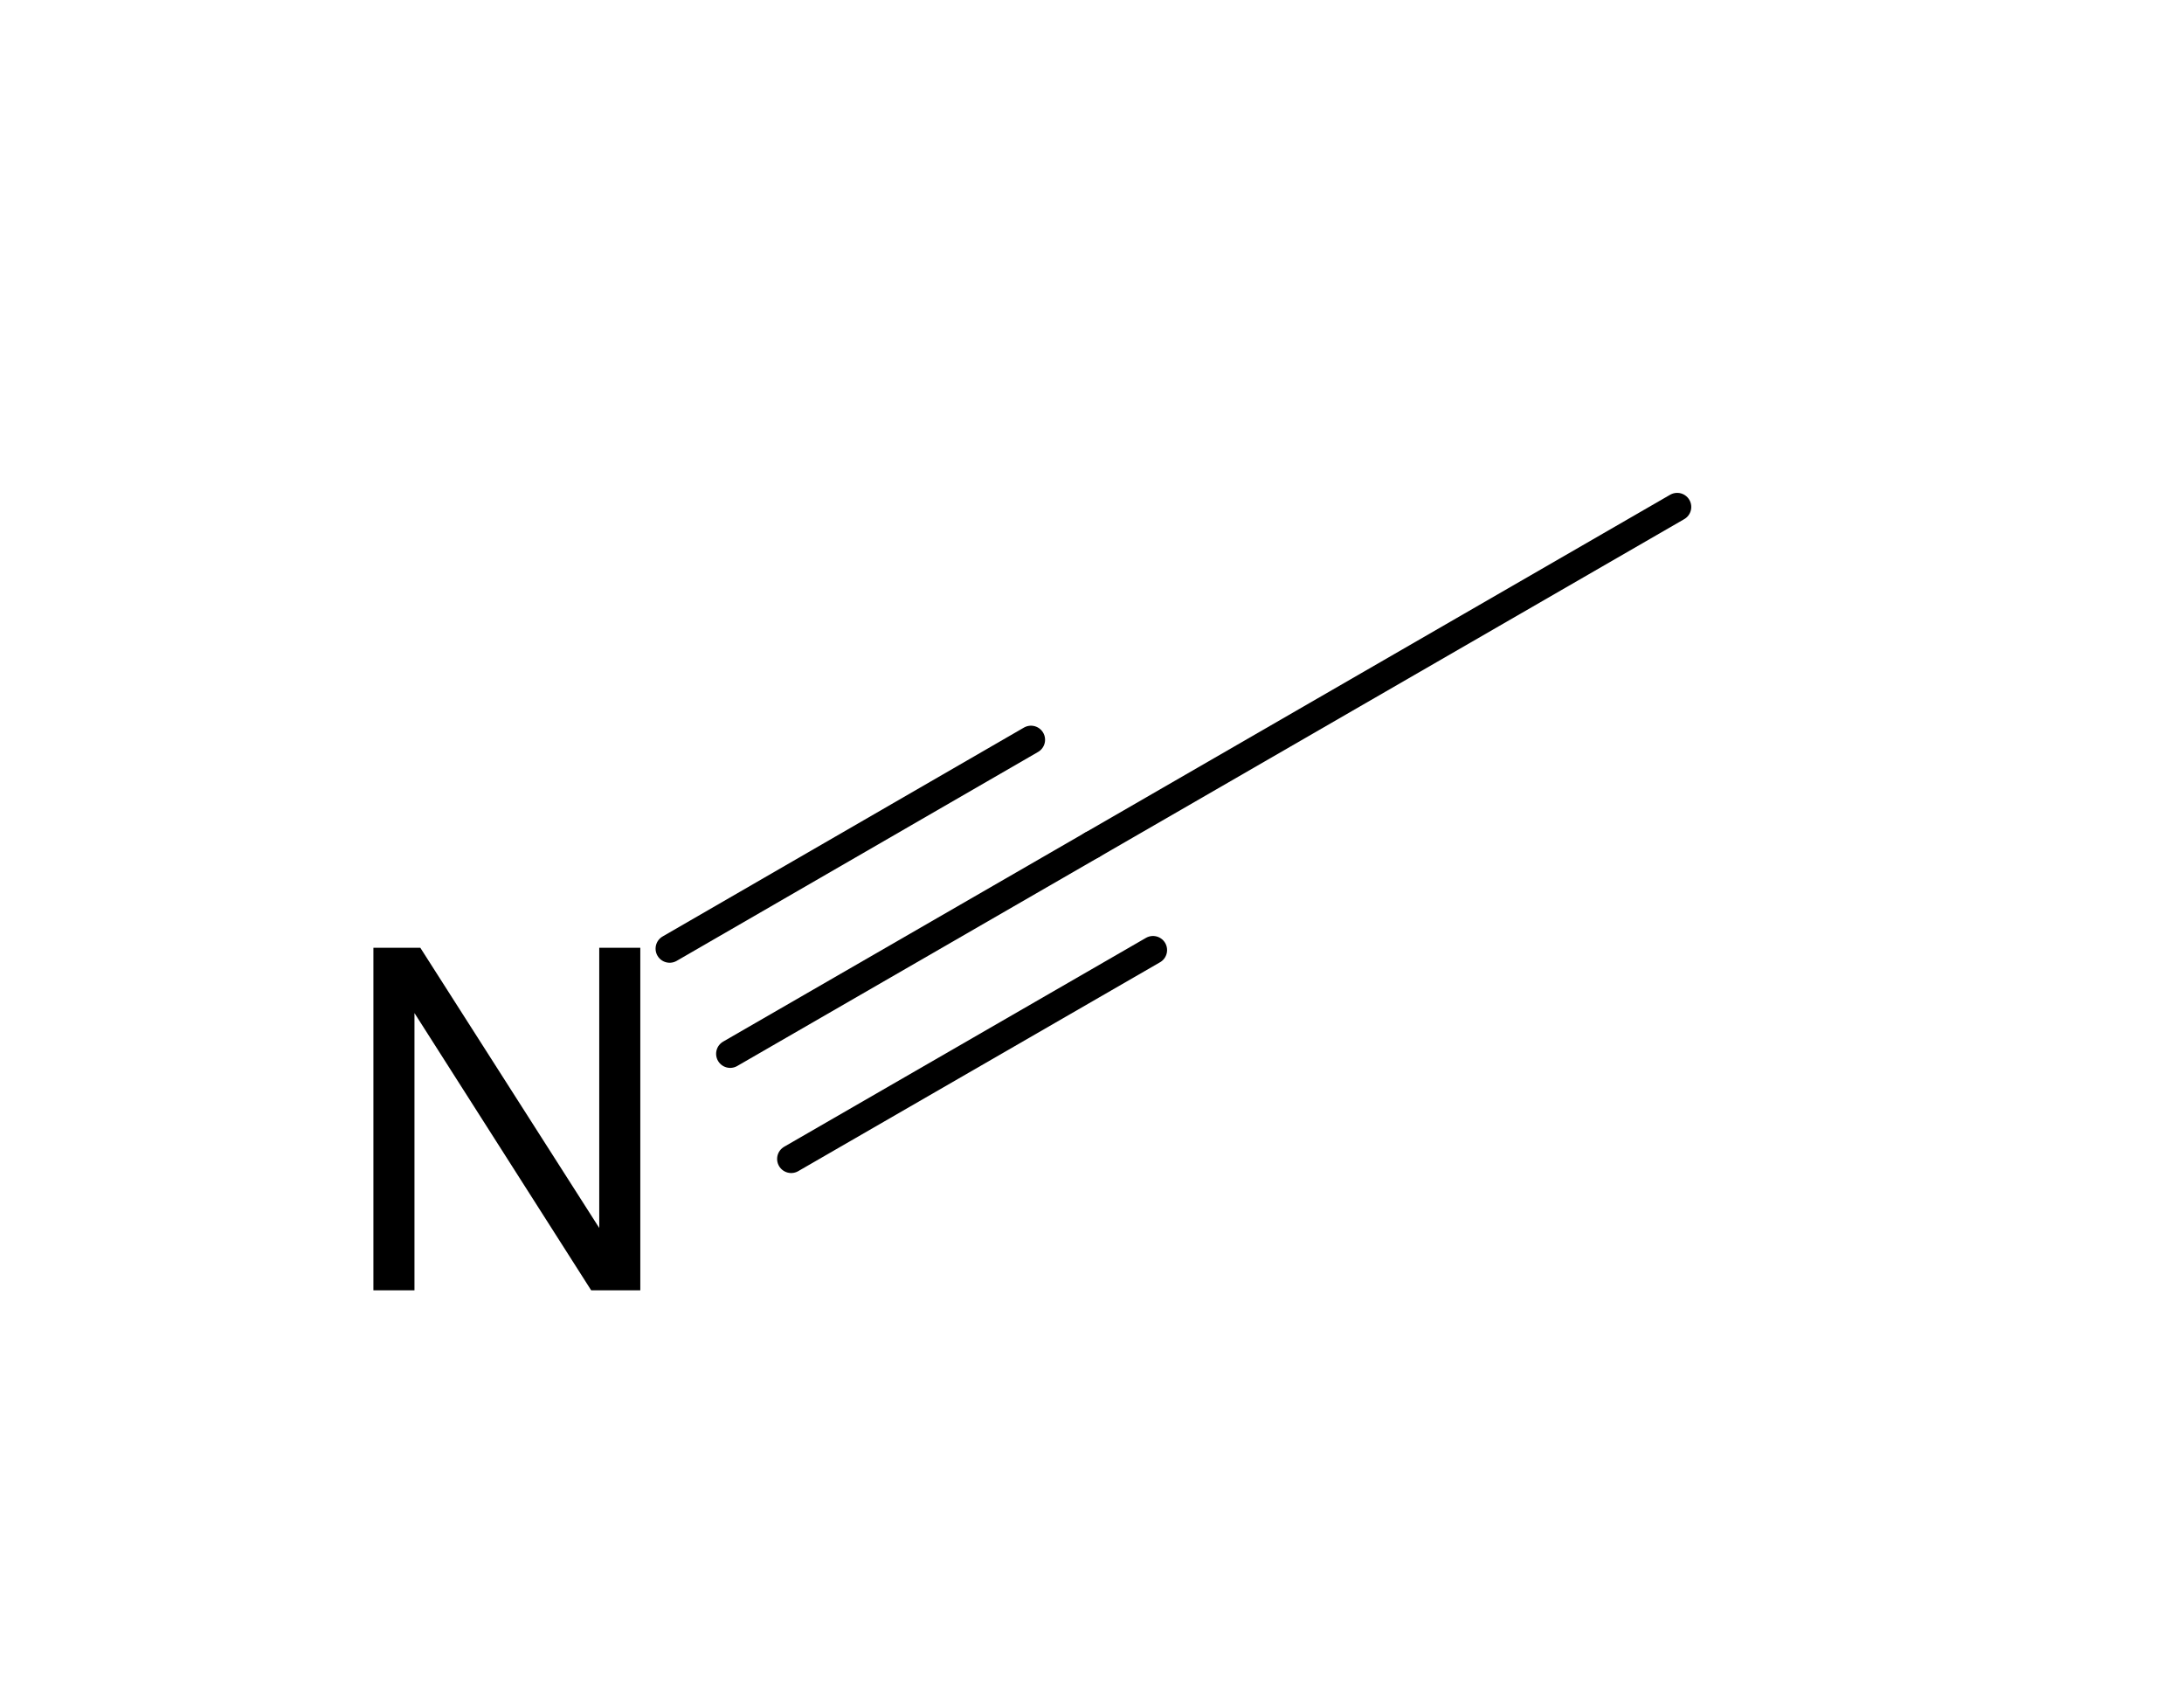
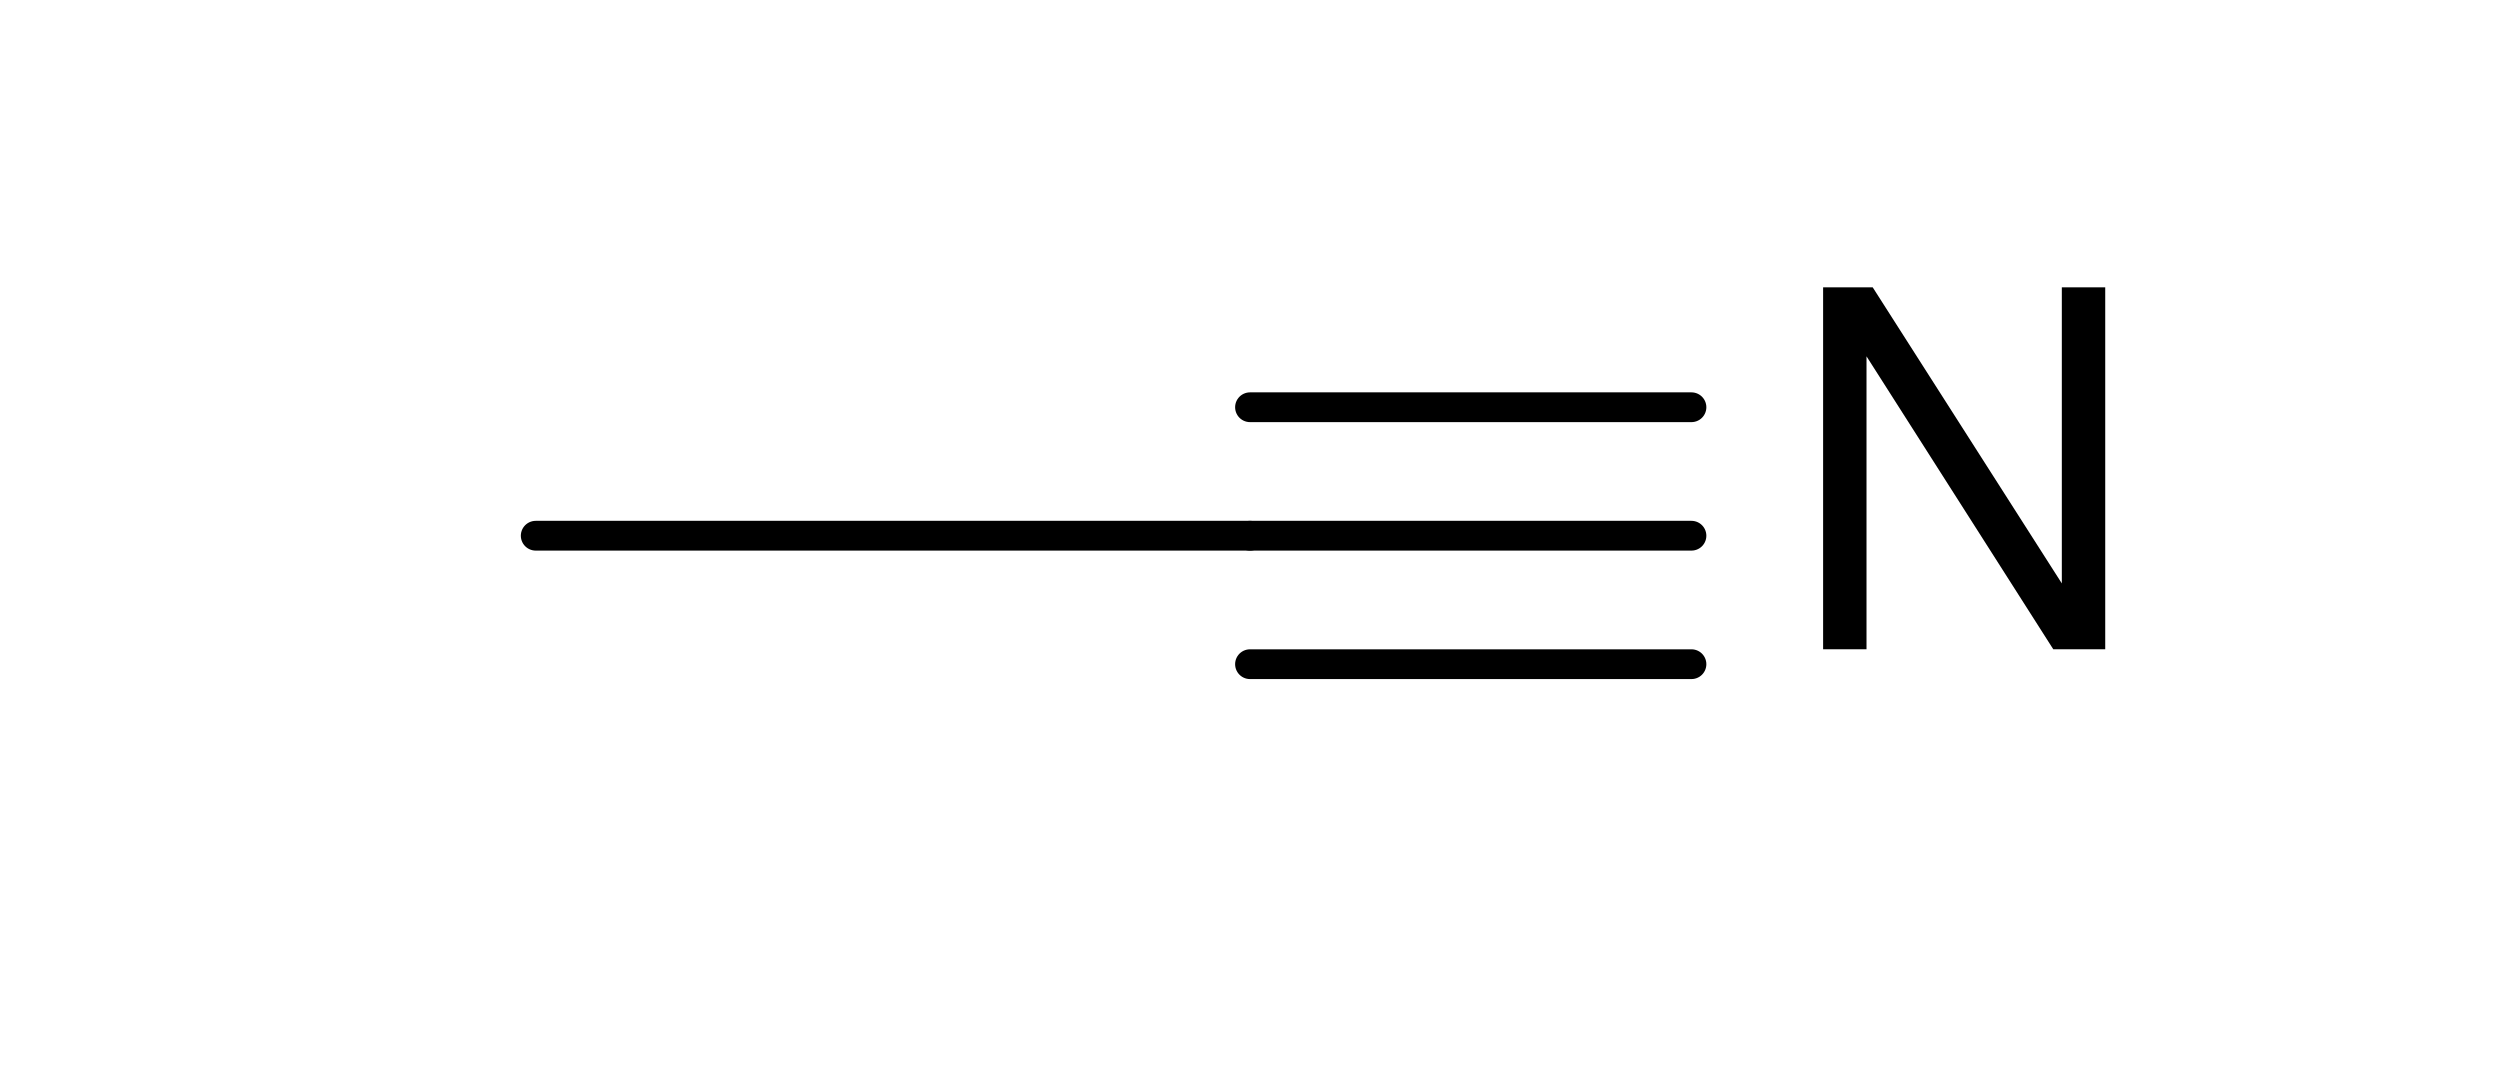
- <svg xmlns="http://www.w3.org/2000/svg" width="46.54pt" height="36.00pt" viewBox="0 0 46.54 36.00">
-   <line x1="35.74" y1="10.80" x2="23.27" y2="18.00" stroke="black" stroke-width="0.60" stroke-linecap="round" />
-   <line x1="24.57" y1="20.24" x2="16.86" y2="24.69" stroke="black" stroke-width="0.60" stroke-linecap="round" />
-   <line x1="23.27" y1="18.00" x2="15.56" y2="22.45" stroke="black" stroke-width="0.60" stroke-linecap="round" />
-   <line x1="21.97" y1="15.76" x2="14.27" y2="20.21" stroke="black" stroke-width="0.60" stroke-linecap="round" />
-   <text x="10.80" y="25.20" font-family="Helvetica, Arial, sans-serif" font-size="10.00" text-anchor="middle" dominant-baseline="central">N</text>
+ <svg xmlns="http://www.w3.org/2000/svg" width="50.40pt" height="21.60pt" viewBox="0 0 50.40 21.60">
+   <line x1="10.80" y1="10.80" x2="25.20" y2="10.80" stroke="black" stroke-width="0.60" stroke-linecap="round" />
+   <line x1="25.20" y1="8.21" x2="34.10" y2="8.21" stroke="black" stroke-width="0.60" stroke-linecap="round" />
+   <line x1="25.20" y1="10.80" x2="34.10" y2="10.80" stroke="black" stroke-width="0.60" stroke-linecap="round" />
+   <line x1="25.20" y1="13.39" x2="34.10" y2="13.39" stroke="black" stroke-width="0.60" stroke-linecap="round" />
+   <text x="39.60" y="10.80" font-family="Helvetica, Arial, sans-serif" font-size="10.00" text-anchor="middle" dominant-baseline="central">N</text>
</svg>
